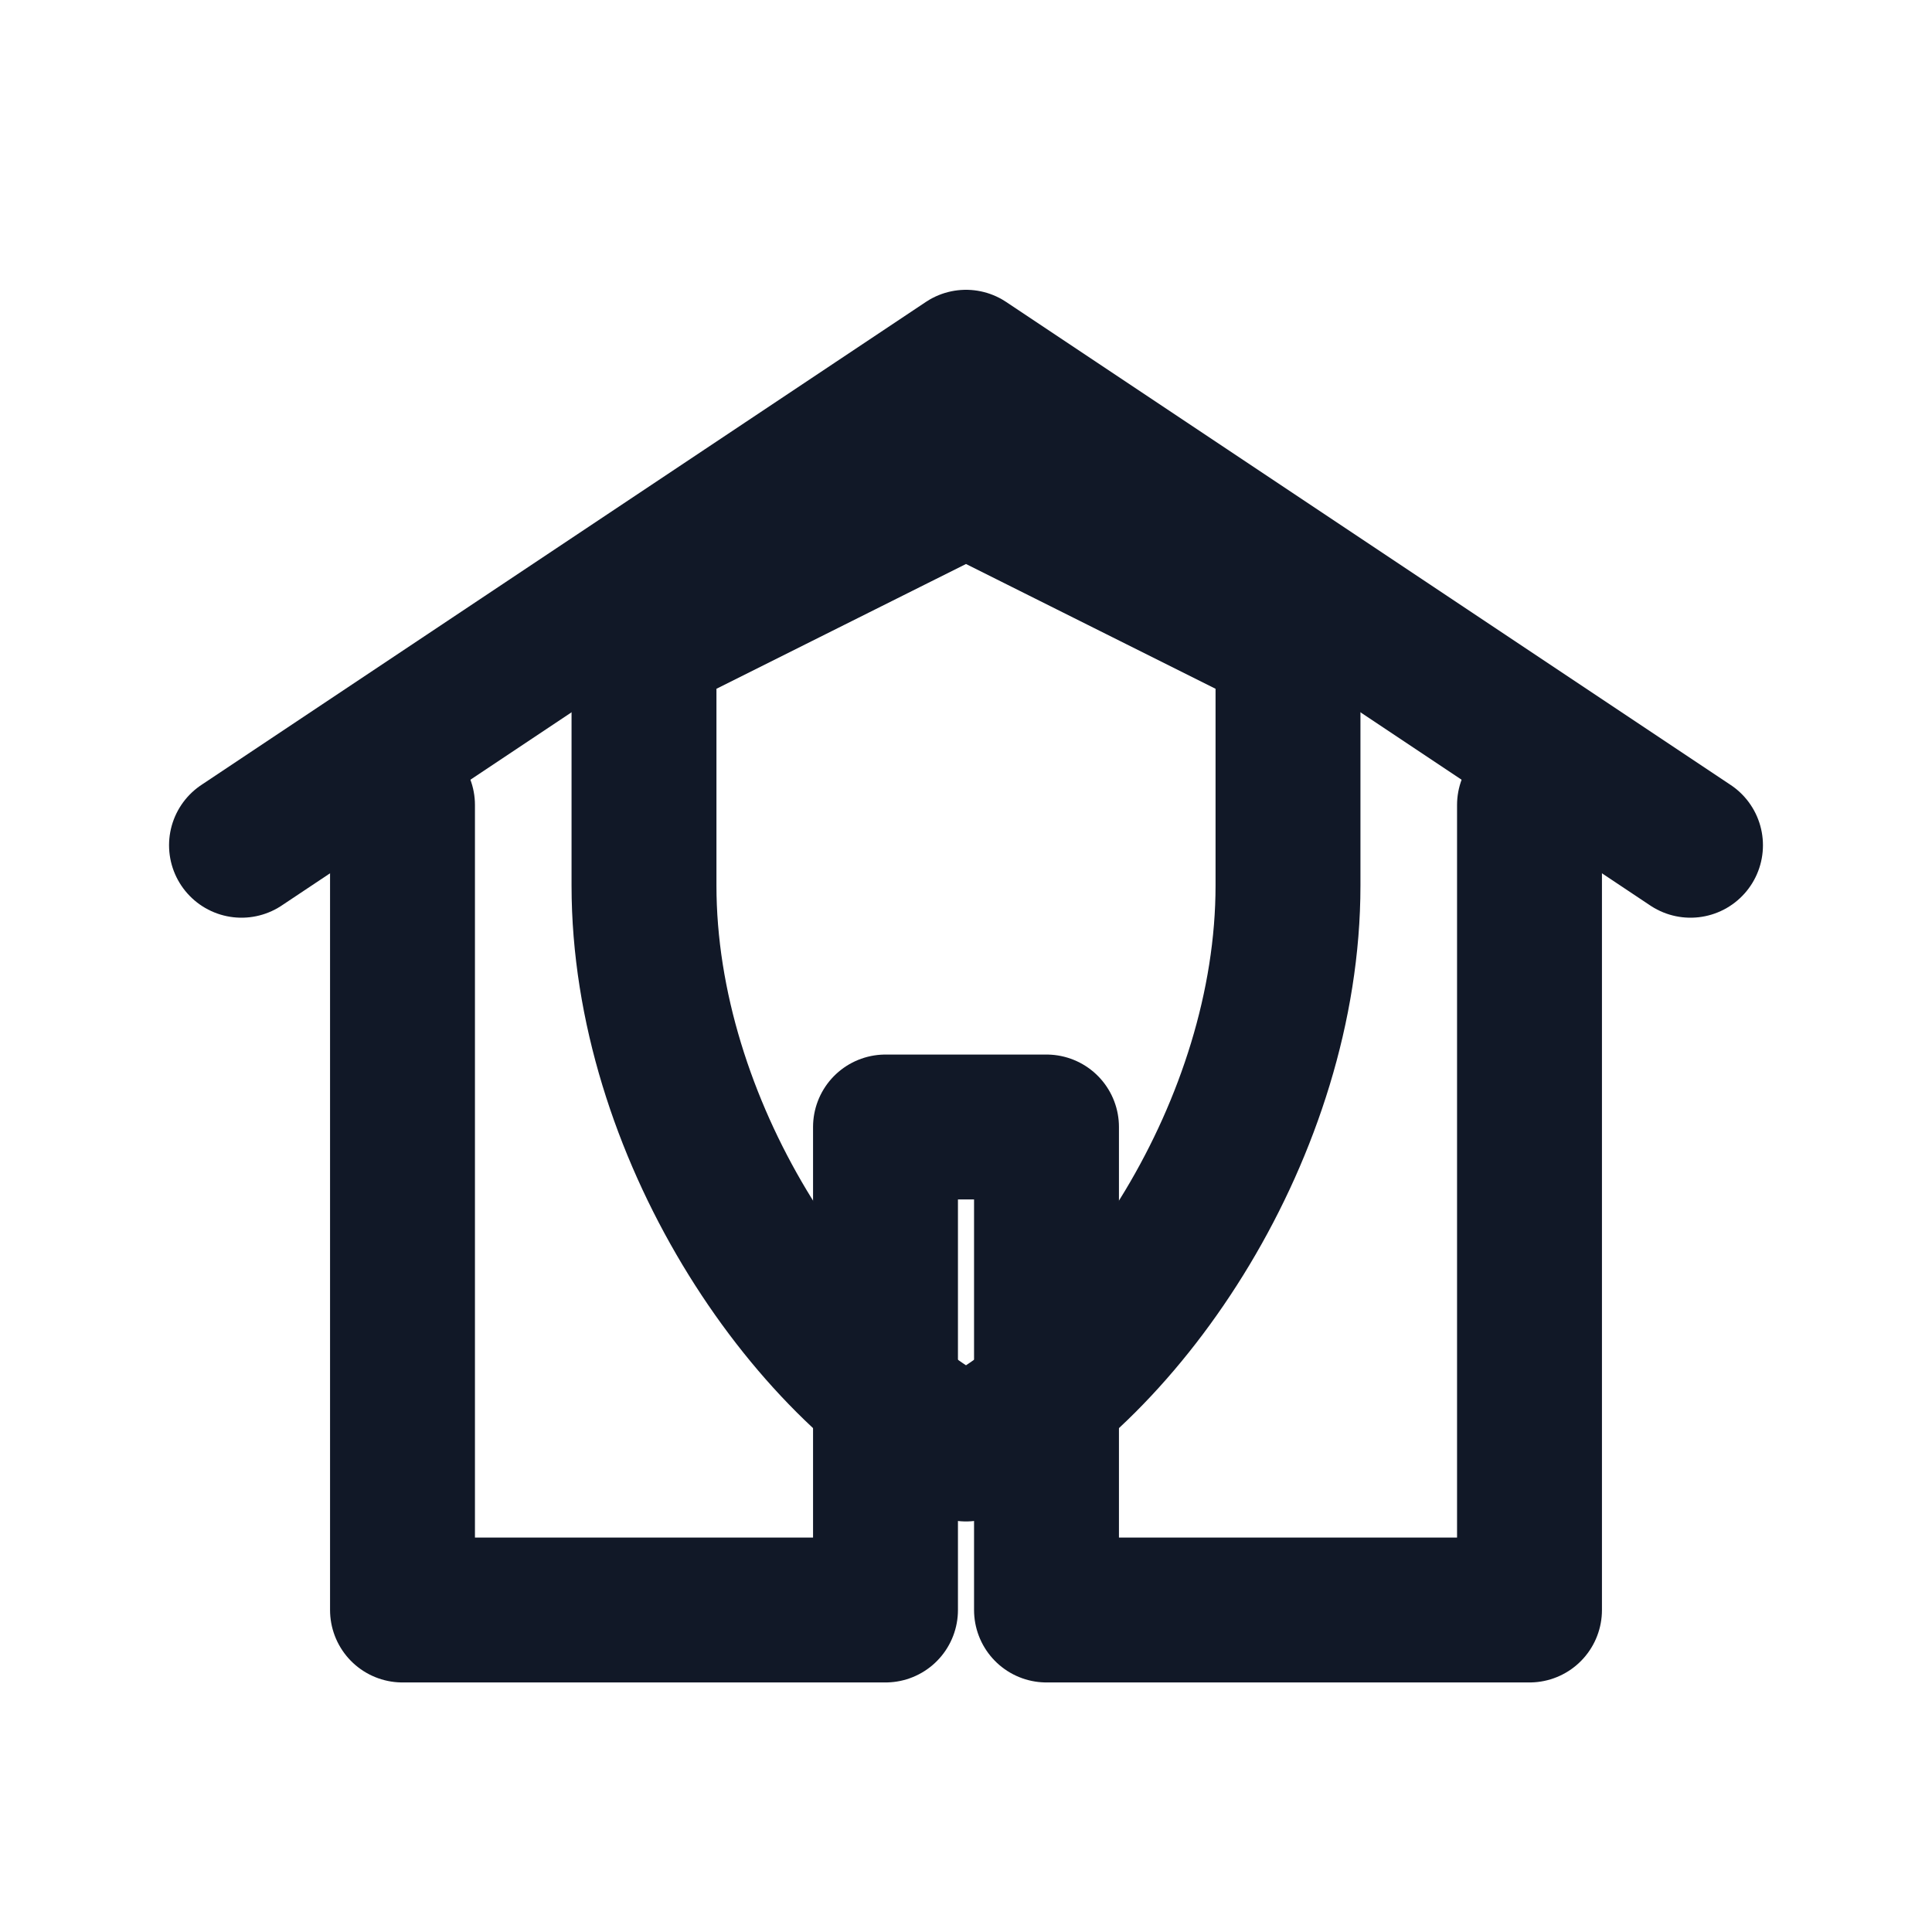
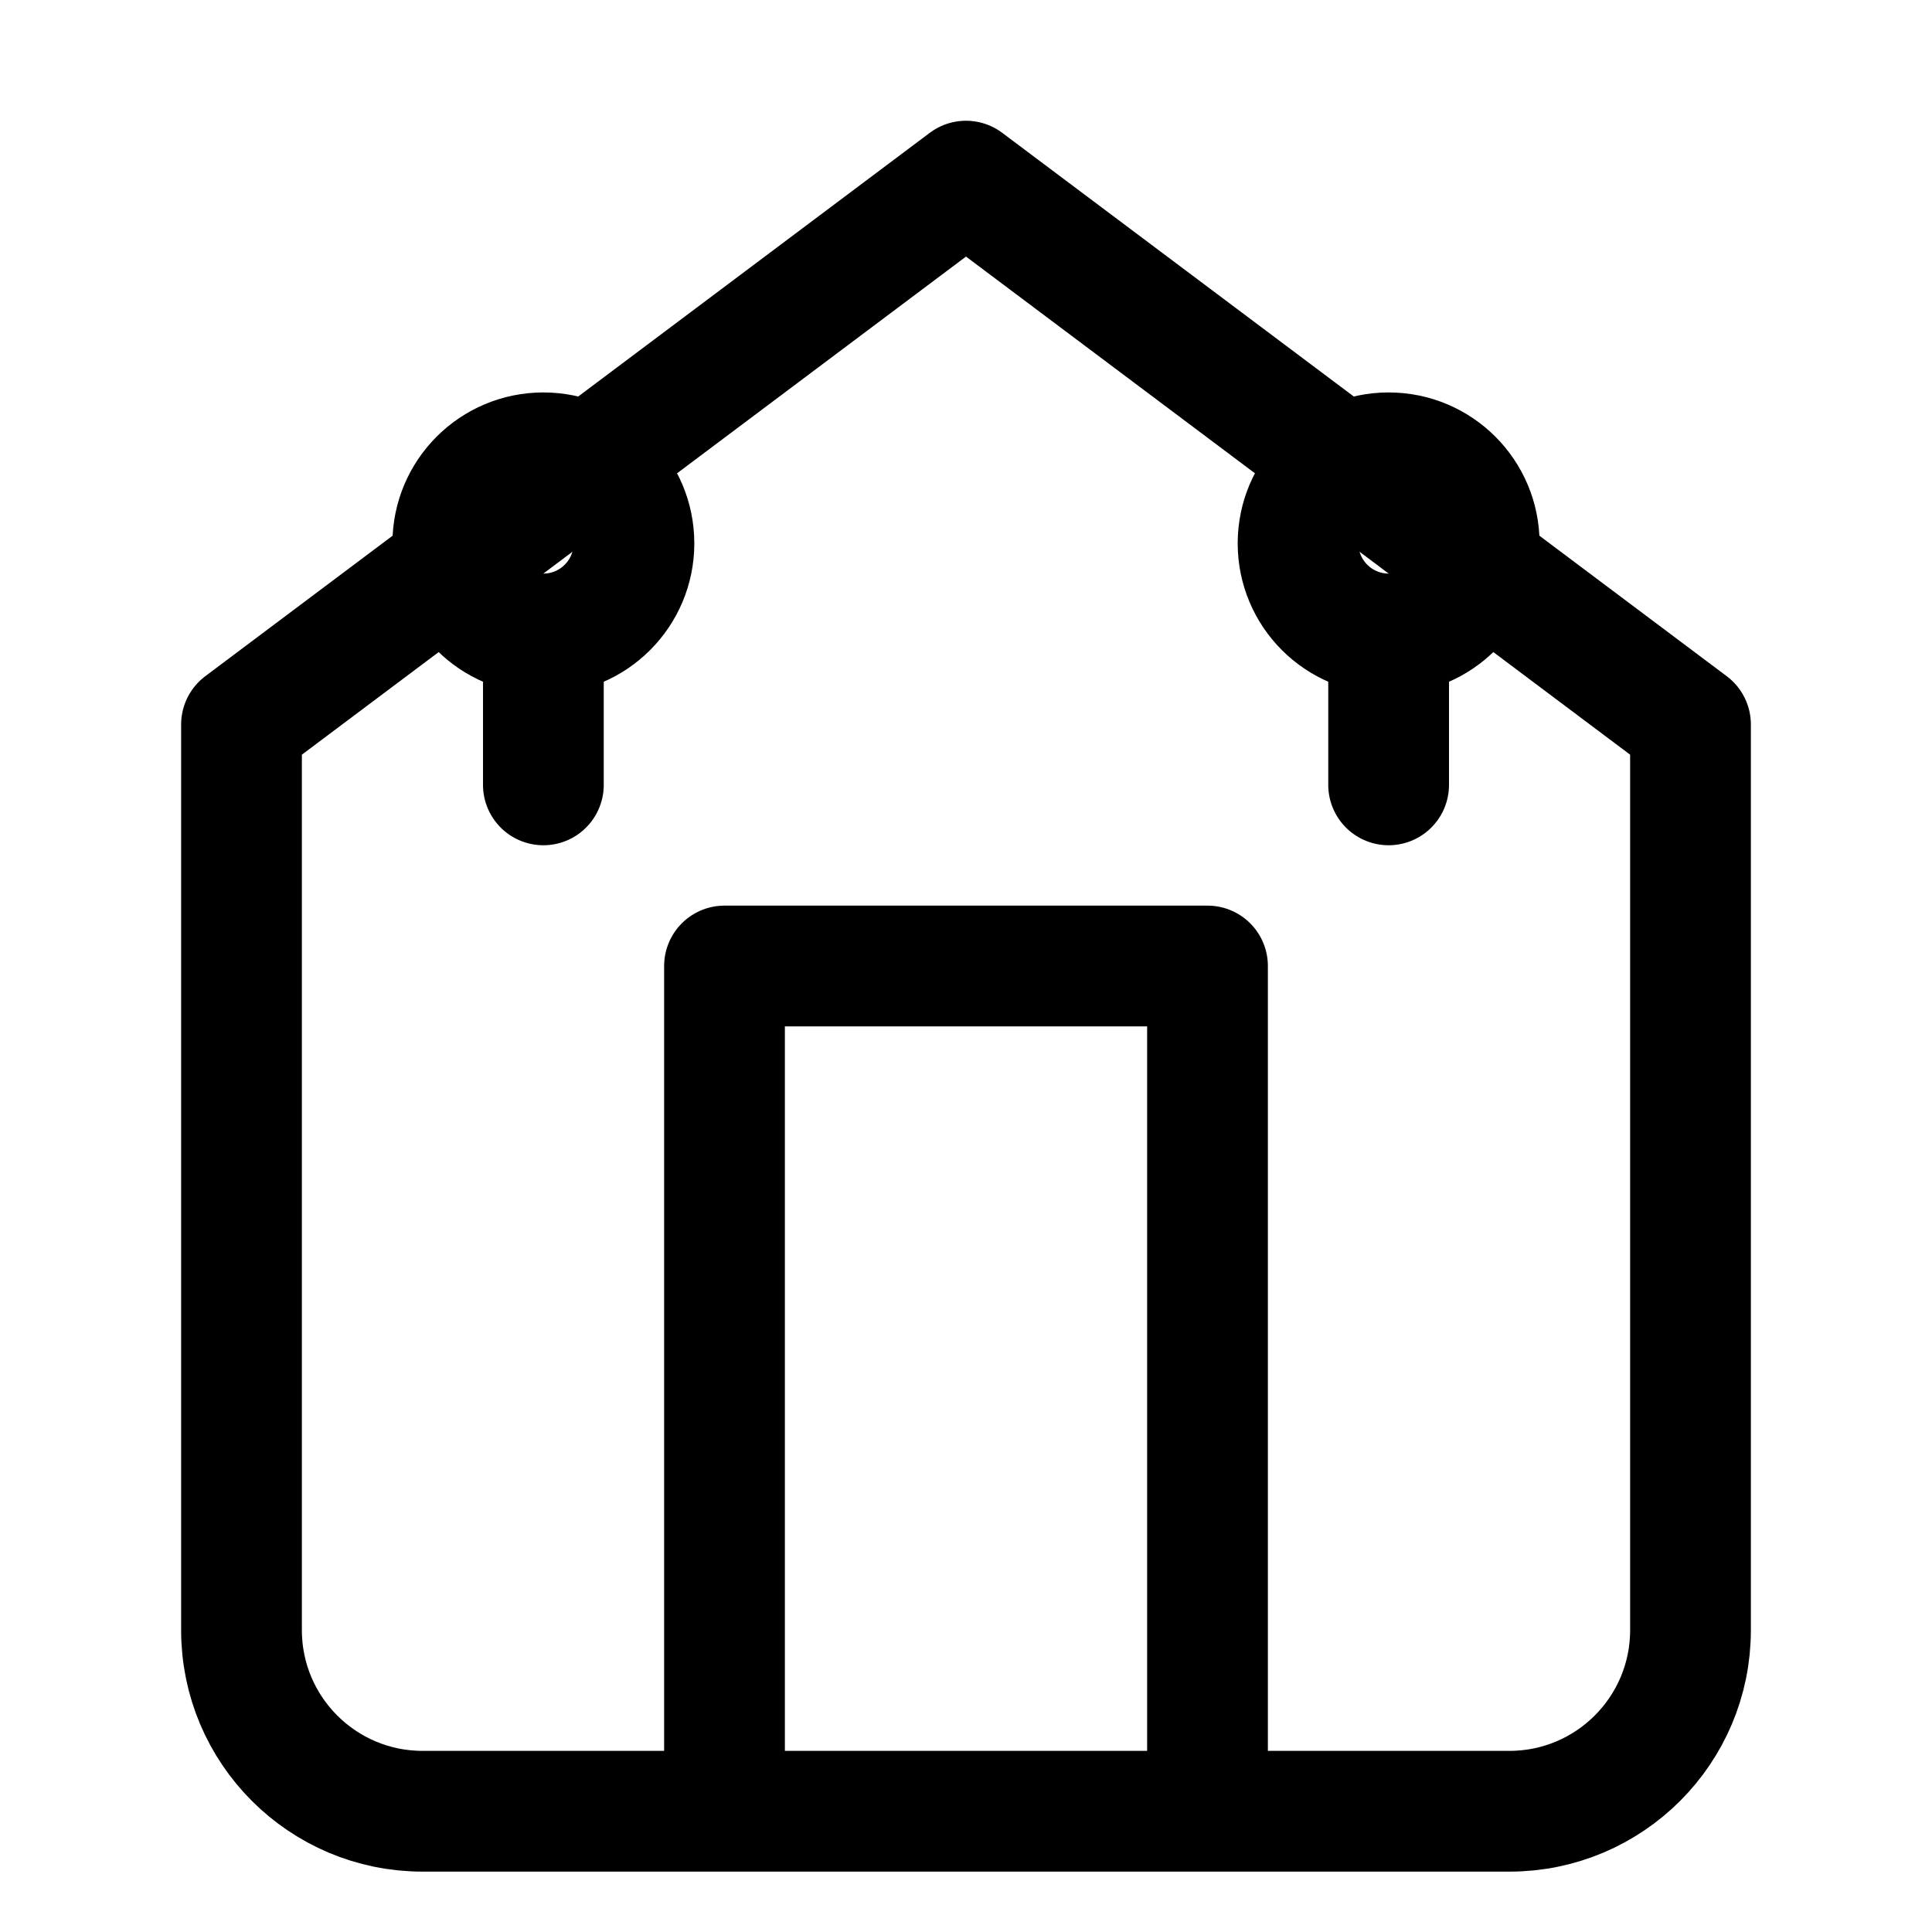
- <svg xmlns="http://www.w3.org/2000/svg" viewBox="0 0 24 24" width="24" height="24" fill="none" stroke="#111827" stroke-width="1.8" stroke-linecap="round" stroke-linejoin="round">
-   <path d="M3 10.5l9-6 9 6" />
-   <path d="M5 10v10h6v-6h2v6h6V10" />
-   <path d="M12 6l4 2v3c0 3-2 6-4 7-2-1-4-4-4-7V8l4-2z" />
+ <svg xmlns="http://www.w3.org/2000/svg" viewBox="0 0 32 32" width="32" height="32" fill="none" stroke="currentColor" stroke-width="2" stroke-linecap="round" stroke-linejoin="round">
+   <path d="M4 12l12-9 12 9v15a3 3 0 0 1-3 3H7a3 3 0 0 1-3-3z" />
+   <polyline points="12 29 12 16 20 16 20 29" />
+   <circle cx="9" cy="9" r="1.5" />
+   <circle cx="23" cy="9" r="1.5" />
+   <line x1="9" y1="11" x2="9" y2="13" />
+   <line x1="23" y1="11" x2="23" y2="13" />
</svg>
